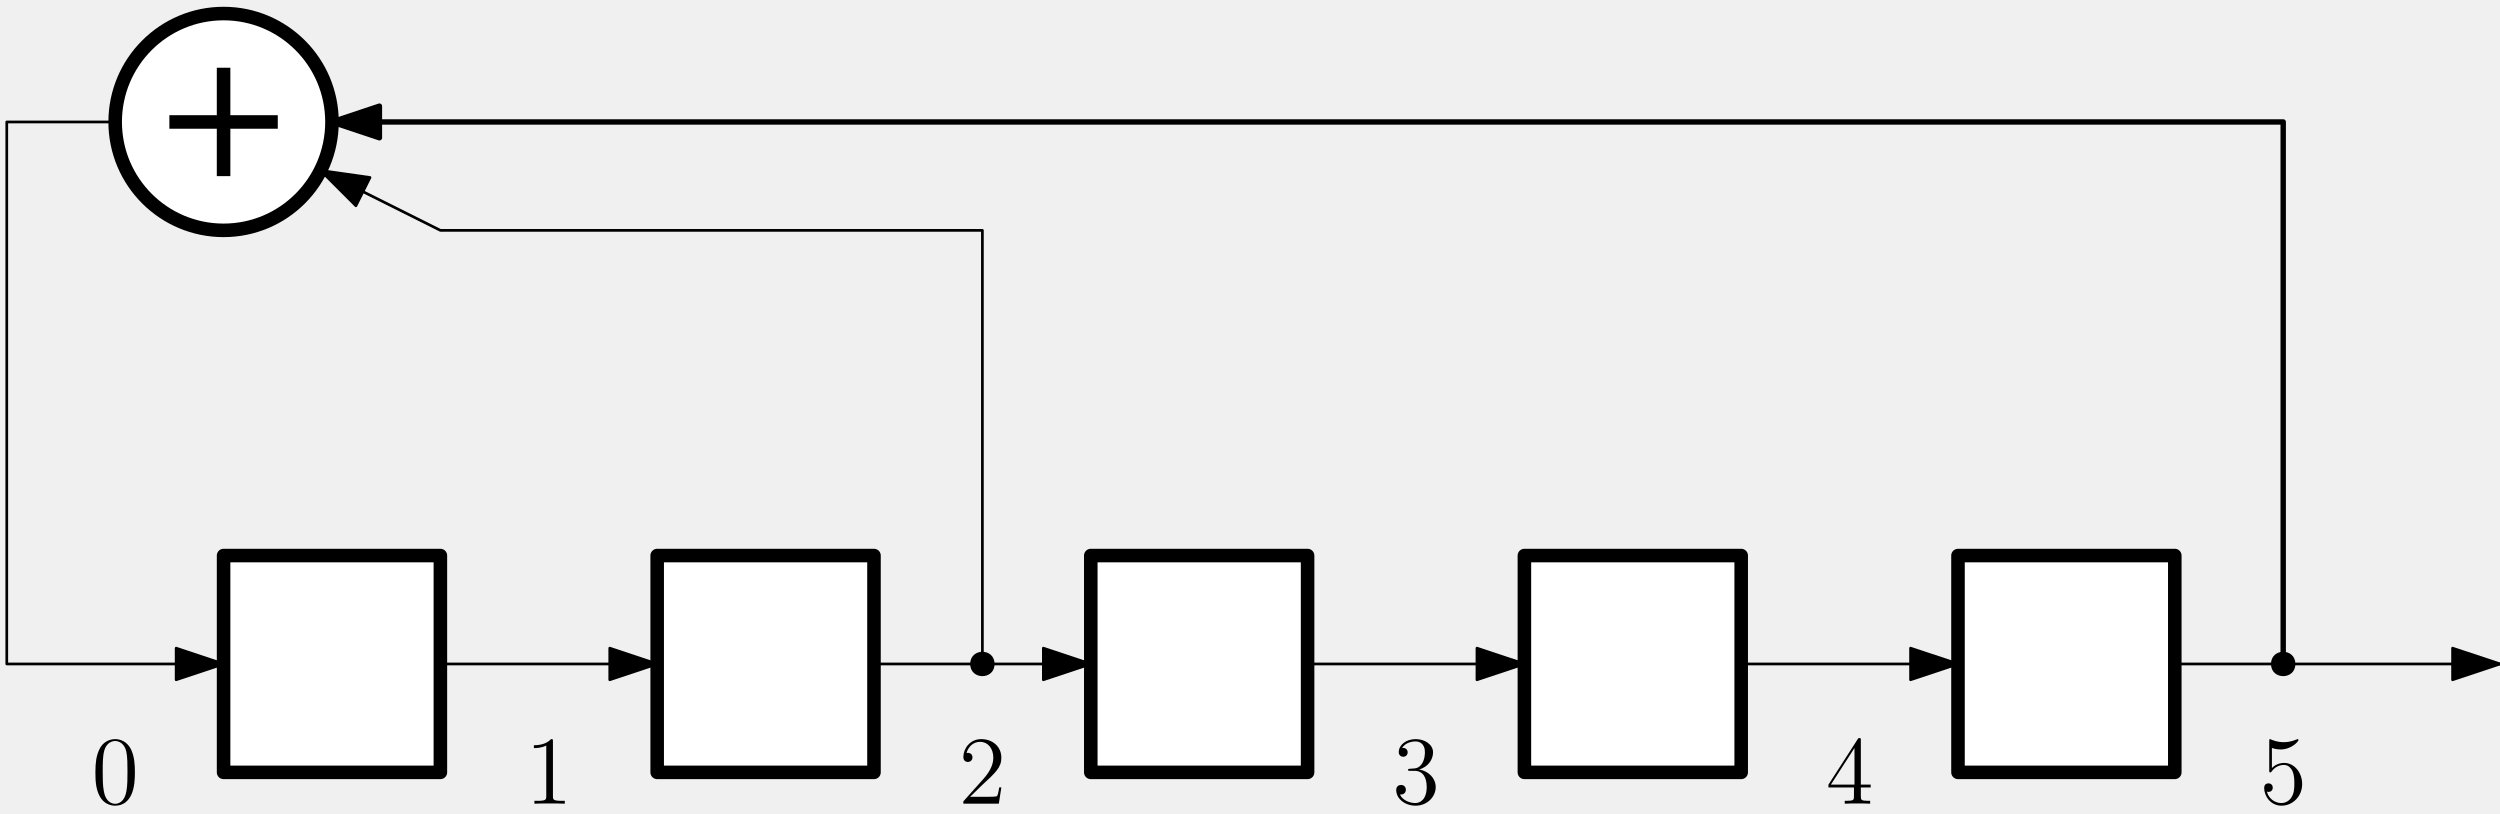
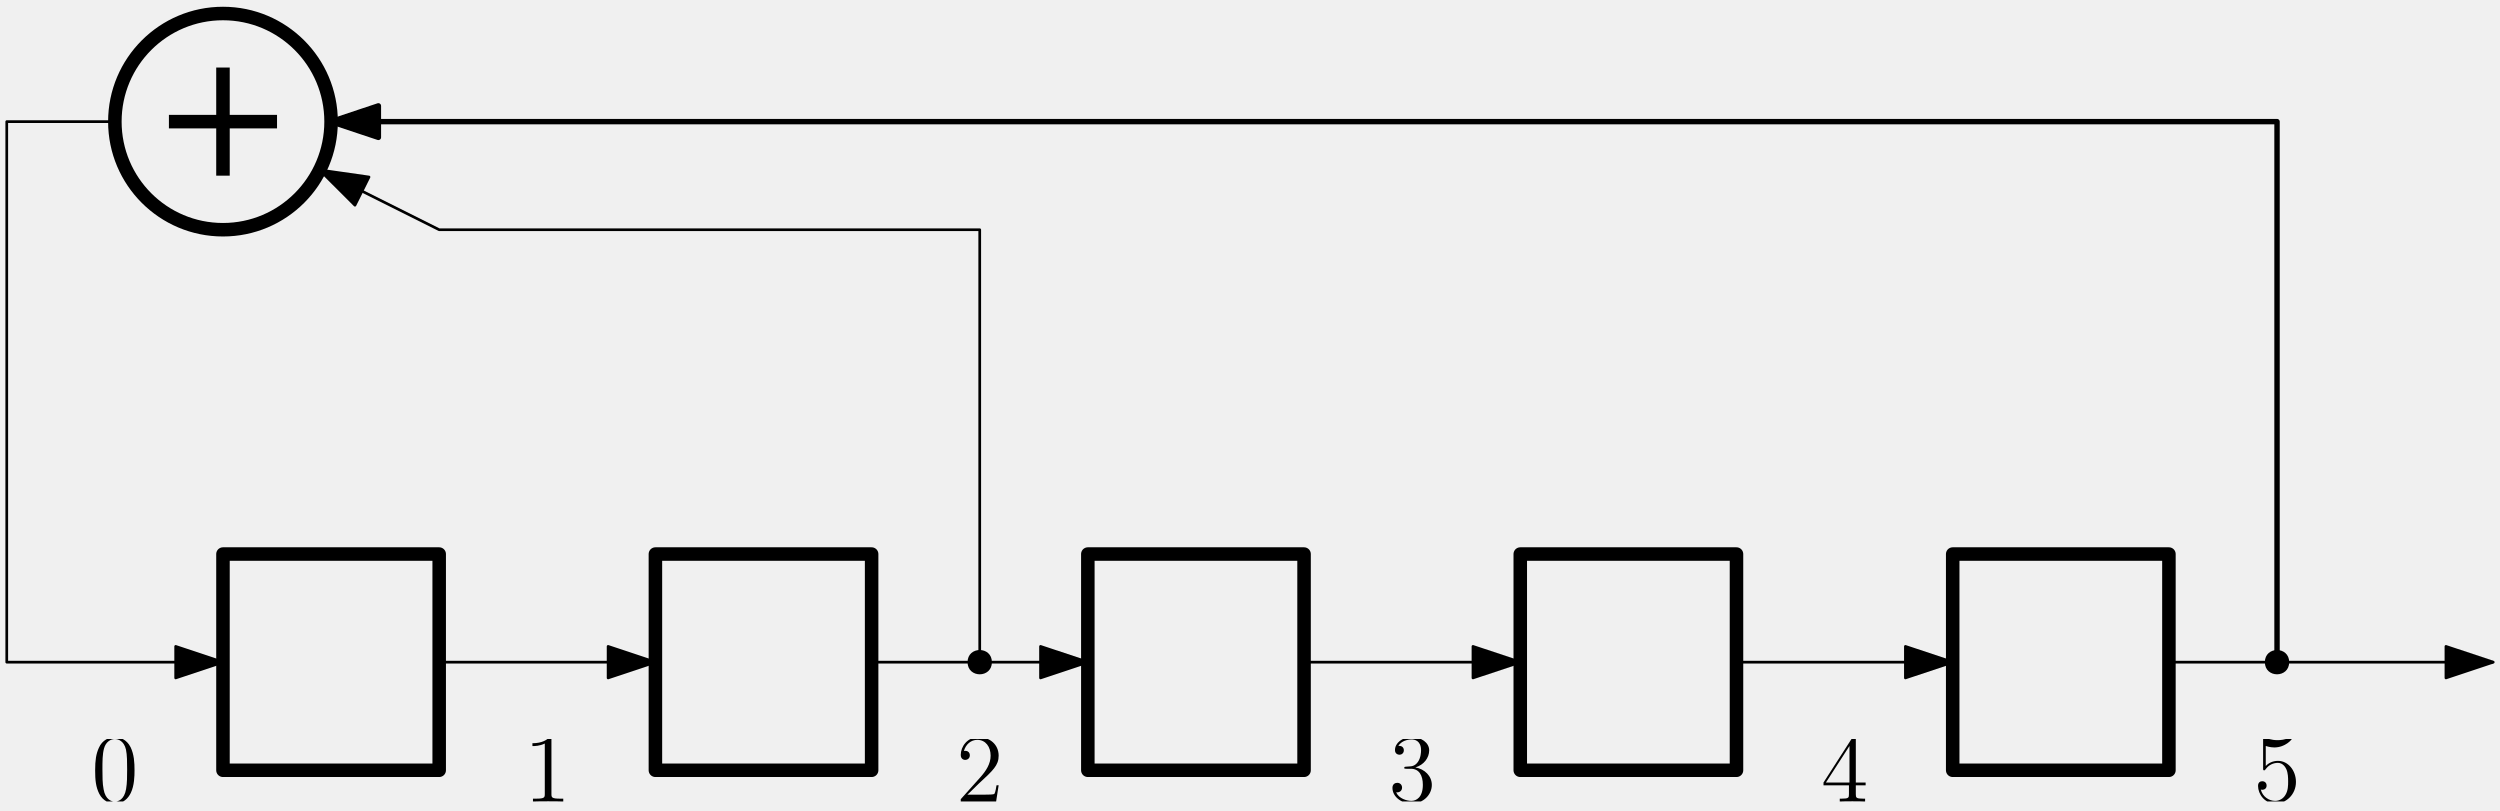
- <svg xmlns="http://www.w3.org/2000/svg" xmlns:xlink="http://www.w3.org/1999/xlink" width="369" height="120" viewBox="0 0 369 120">
+ <svg xmlns="http://www.w3.org/2000/svg" xmlns:xlink="http://www.w3.org/1999/xlink" width="370" height="120" viewBox="0 0 370 120">
+   <style>
+       .fill { fill: black; }
+       .stroke { stroke: black; }
+       @media (prefers-color-scheme: dark) {
+         .fill { fill: white; }
+         .stroke { stroke: white; }
+       }
+     </style>
  <defs>
    <g>
      <g id="glyph-0-0">
- </g>
-       <g id="glyph-0-1">
        <path d="M 4.125 -9.188 C 4.125 -9.531 4.125 -9.531 3.844 -9.531 C 3.5 -9.156 2.781 -8.625 1.312 -8.625 L 1.312 -8.203 C 1.641 -8.203 2.359 -8.203 3.141 -8.578 L 3.141 -1.109 C 3.141 -0.594 3.094 -0.422 1.844 -0.422 L 1.391 -0.422 L 1.391 0 C 1.781 -0.031 3.172 -0.031 3.641 -0.031 C 4.109 -0.031 5.5 -0.031 5.875 0 L 5.875 -0.422 L 5.438 -0.422 C 4.172 -0.422 4.125 -0.594 4.125 -1.109 Z M 4.125 -9.188 " />
      </g>
-       <g id="glyph-0-2">
+       <g id="glyph-0-1">
        <path d="M 6.312 -2.406 L 6 -2.406 C 5.953 -2.172 5.844 -1.375 5.688 -1.141 C 5.594 -1.016 4.781 -1.016 4.344 -1.016 L 1.688 -1.016 C 2.078 -1.344 2.953 -2.266 3.328 -2.609 C 5.516 -4.625 6.312 -5.359 6.312 -6.781 C 6.312 -8.438 5 -9.531 3.344 -9.531 C 1.672 -9.531 0.703 -8.125 0.703 -6.891 C 0.703 -6.156 1.328 -6.156 1.375 -6.156 C 1.672 -6.156 2.047 -6.375 2.047 -6.828 C 2.047 -7.234 1.781 -7.5 1.375 -7.5 C 1.25 -7.5 1.219 -7.5 1.172 -7.484 C 1.453 -8.469 2.219 -9.125 3.156 -9.125 C 4.375 -9.125 5.125 -8.109 5.125 -6.781 C 5.125 -5.562 4.422 -4.5 3.594 -3.578 L 0.703 -0.344 L 0.703 0 L 5.938 0 Z M 6.312 -2.406 " />
      </g>
-       <g id="glyph-0-3">
+       <g id="glyph-0-2">
        <path d="M 2.641 -5.156 C 2.391 -5.141 2.344 -5.125 2.344 -4.984 C 2.344 -4.844 2.406 -4.844 2.672 -4.844 L 3.328 -4.844 C 4.547 -4.844 5.094 -3.844 5.094 -2.469 C 5.094 -0.594 4.109 -0.094 3.406 -0.094 C 2.719 -0.094 1.547 -0.422 1.141 -1.359 C 1.594 -1.297 2.016 -1.547 2.016 -2.062 C 2.016 -2.484 1.703 -2.766 1.312 -2.766 C 0.969 -2.766 0.594 -2.562 0.594 -2.016 C 0.594 -0.75 1.859 0.297 3.453 0.297 C 5.156 0.297 6.422 -1 6.422 -2.453 C 6.422 -3.766 5.359 -4.812 3.984 -5.047 C 5.234 -5.406 6.031 -6.453 6.031 -7.578 C 6.031 -8.703 4.859 -9.531 3.469 -9.531 C 2.031 -9.531 0.969 -8.656 0.969 -7.609 C 0.969 -7.047 1.422 -6.922 1.641 -6.922 C 1.938 -6.922 2.281 -7.141 2.281 -7.578 C 2.281 -8.031 1.938 -8.234 1.625 -8.234 C 1.531 -8.234 1.5 -8.234 1.469 -8.219 C 2.016 -9.188 3.359 -9.188 3.422 -9.188 C 3.906 -9.188 4.828 -8.984 4.828 -7.578 C 4.828 -7.297 4.797 -6.5 4.375 -5.875 C 3.938 -5.25 3.453 -5.203 3.062 -5.188 Z M 2.641 -5.156 " />
      </g>
-       <g id="glyph-0-4">
+       <g id="glyph-0-3">
        <path d="M 5.172 -9.344 C 5.172 -9.609 5.172 -9.688 4.984 -9.688 C 4.859 -9.688 4.812 -9.688 4.703 -9.516 L 0.391 -2.812 L 0.391 -2.391 L 4.156 -2.391 L 4.156 -1.094 C 4.156 -0.562 4.125 -0.422 3.078 -0.422 L 2.797 -0.422 L 2.797 0 C 3.125 -0.031 4.266 -0.031 4.656 -0.031 C 5.062 -0.031 6.203 -0.031 6.547 0 L 6.547 -0.422 L 6.25 -0.422 C 5.219 -0.422 5.172 -0.562 5.172 -1.094 L 5.172 -2.391 L 6.625 -2.391 L 6.625 -2.812 L 5.172 -2.812 Z M 4.234 -8.219 L 4.234 -2.812 L 0.75 -2.812 Z M 4.234 -8.219 " />
      </g>
-       <g id="glyph-0-5">
+       <g id="glyph-0-4">
        <path d="M 1.844 -8.219 C 2.453 -8.016 2.953 -8 3.109 -8 C 4.734 -8 5.766 -9.188 5.766 -9.391 C 5.766 -9.453 5.734 -9.531 5.656 -9.531 C 5.625 -9.531 5.594 -9.531 5.469 -9.469 C 4.656 -9.125 3.969 -9.078 3.594 -9.078 C 2.656 -9.078 1.984 -9.359 1.703 -9.484 C 1.609 -9.531 1.578 -9.531 1.562 -9.531 C 1.453 -9.531 1.453 -9.438 1.453 -9.203 L 1.453 -4.953 C 1.453 -4.688 1.453 -4.609 1.625 -4.609 C 1.688 -4.609 1.703 -4.625 1.844 -4.797 C 2.25 -5.375 2.922 -5.719 3.641 -5.719 C 4.406 -5.719 4.781 -5.016 4.891 -4.781 C 5.141 -4.219 5.156 -3.516 5.156 -2.969 C 5.156 -2.422 5.156 -1.609 4.75 -0.969 C 4.438 -0.438 3.875 -0.094 3.234 -0.094 C 2.297 -0.094 1.359 -0.734 1.109 -1.781 C 1.172 -1.75 1.266 -1.734 1.328 -1.734 C 1.578 -1.734 1.969 -1.875 1.969 -2.359 C 1.969 -2.766 1.688 -3 1.328 -3 C 1.078 -3 0.703 -2.875 0.703 -2.312 C 0.703 -1.094 1.672 0.297 3.266 0.297 C 4.891 0.297 6.312 -1.062 6.312 -2.891 C 6.312 -4.594 5.156 -6.016 3.656 -6.016 C 2.844 -6.016 2.203 -5.656 1.844 -5.25 Z M 1.844 -8.219 " />
      </g>
-       <g id="glyph-0-6">
+       <g id="glyph-0-5">
        <path d="M 6.422 -4.594 C 6.422 -5.781 6.359 -6.938 5.844 -8.031 C 5.25 -9.219 4.219 -9.531 3.516 -9.531 C 2.688 -9.531 1.656 -9.125 1.141 -7.938 C 0.734 -7.031 0.594 -6.141 0.594 -4.594 C 0.594 -3.203 0.688 -2.156 1.203 -1.141 C 1.766 -0.047 2.75 0.297 3.5 0.297 C 4.75 0.297 5.469 -0.438 5.875 -1.281 C 6.391 -2.359 6.422 -3.766 6.422 -4.594 Z M 3.5 0.016 C 3.047 0.016 2.109 -0.25 1.844 -1.812 C 1.672 -2.672 1.672 -3.766 1.672 -4.766 C 1.672 -5.938 1.672 -7 1.906 -7.844 C 2.156 -8.812 2.891 -9.25 3.5 -9.25 C 4.047 -9.25 4.875 -8.922 5.156 -7.688 C 5.328 -6.875 5.328 -5.734 5.328 -4.766 C 5.328 -3.797 5.328 -2.719 5.172 -1.844 C 4.906 -0.266 4 0.016 3.5 0.016 Z M 3.5 0.016 " />
      </g>
    </g>
+     <clipPath id="clip-0">
+       <path clip-rule="nonzero" d="M 78 109.375 L 84 109.375 L 84 118.621 L 78 118.621 Z M 78 109.375 " />
+     </clipPath>
+     <clipPath id="clip-1">
+       <path clip-rule="nonzero" d="M 142 109.375 L 148 109.375 L 148 118.621 L 142 118.621 Z M 142 109.375 " />
+     </clipPath>
+     <clipPath id="clip-2">
+       <path clip-rule="nonzero" d="M 206 109.375 L 212 109.375 L 212 118.621 L 206 118.621 Z M 206 109.375 " />
+     </clipPath>
+     <clipPath id="clip-3">
+       <path clip-rule="nonzero" d="M 269.488 109.375 L 276.512 109.375 L 276.512 118.621 L 269.488 118.621 Z M 269.488 109.375 " />
+     </clipPath>
+     <clipPath id="clip-4">
+       <path clip-rule="nonzero" d="M 334 109.375 L 340 109.375 L 340 118.621 L 334 118.621 Z M 334 109.375 " />
+     </clipPath>
+     <clipPath id="clip-5">
+       <path clip-rule="nonzero" d="M 14 109.375 L 20 109.375 L 20 118.621 L 14 118.621 Z M 14 109.375 " />
+     </clipPath>
  </defs>
-   <path fill-rule="evenodd" fill="rgb(100%, 100%, 100%)" fill-opacity="1" stroke-width="2" stroke-linecap="butt" stroke-linejoin="round" stroke="rgb(0%, 0%, 0%)" stroke-opacity="1" stroke-miterlimit="10" d="M 128 640 L 128 608 L 160 608 L 160 640 Z M 128 640 " transform="matrix(1, 0, 0, -1, -95, 722)" />
-   <path fill-rule="evenodd" fill="rgb(100%, 100%, 100%)" fill-opacity="1" stroke-width="2" stroke-linecap="butt" stroke-linejoin="round" stroke="rgb(0%, 0%, 0%)" stroke-opacity="1" stroke-miterlimit="10" d="M 192 640 L 192 608 L 224 608 L 224 640 Z M 192 640 " transform="matrix(1, 0, 0, -1, -95, 722)" />
-   <path fill-rule="evenodd" fill="rgb(100%, 100%, 100%)" fill-opacity="1" stroke-width="2" stroke-linecap="butt" stroke-linejoin="round" stroke="rgb(0%, 0%, 0%)" stroke-opacity="1" stroke-miterlimit="10" d="M 256 640 L 256 608 L 288 608 L 288 640 Z M 256 640 " transform="matrix(1, 0, 0, -1, -95, 722)" />
-   <path fill-rule="evenodd" fill="rgb(100%, 100%, 100%)" fill-opacity="1" stroke-width="2" stroke-linecap="butt" stroke-linejoin="round" stroke="rgb(0%, 0%, 0%)" stroke-opacity="1" stroke-miterlimit="10" d="M 320 640 L 320 608 L 352 608 L 352 640 Z M 320 640 " transform="matrix(1, 0, 0, -1, -95, 722)" />
-   <path fill-rule="evenodd" fill="rgb(100%, 100%, 100%)" fill-opacity="1" stroke-width="2" stroke-linecap="butt" stroke-linejoin="round" stroke="rgb(0%, 0%, 0%)" stroke-opacity="1" stroke-miterlimit="10" d="M 384 640 L 384 608 L 416 608 L 416 640 Z M 384 640 " transform="matrix(1, 0, 0, -1, -95, 722)" />
-   <path fill-rule="evenodd" fill="rgb(100%, 100%, 100%)" fill-opacity="1" stroke-width="2" stroke-linecap="butt" stroke-linejoin="round" stroke="rgb(0%, 0%, 0%)" stroke-opacity="1" stroke-miterlimit="10" d="M 144 704 C 144 712.836 136.836 720 128 720 C 119.164 720 112 712.836 112 704 C 112 695.164 119.164 688 128 688 C 136.836 688 144 695.164 144 704 Z M 144 704 " transform="matrix(1, 0, 0, -1, -95, 722)" />
-   <path fill="none" stroke-width="0.4" stroke-linecap="butt" stroke-linejoin="round" stroke="rgb(0%, 0%, 0%)" stroke-opacity="1" stroke-miterlimit="10" d="M 160 624 L 192 624 " transform="matrix(1, 0, 0, -1, -95, 722)" />
-   <path fill-rule="evenodd" fill="rgb(0%, 0%, 0%)" fill-opacity="1" stroke-width="0.4" stroke-linecap="butt" stroke-linejoin="round" stroke="rgb(0%, 0%, 0%)" stroke-opacity="1" stroke-miterlimit="10" d="M 192 624 L 185 626.332 L 185 621.668 Z M 192 624 " transform="matrix(1, 0, 0, -1, -95, 722)" />
-   <path fill="none" stroke-width="0.4" stroke-linecap="butt" stroke-linejoin="round" stroke="rgb(0%, 0%, 0%)" stroke-opacity="1" stroke-miterlimit="10" d="M 224 624 L 256 624 " transform="matrix(1, 0, 0, -1, -95, 722)" />
-   <path fill-rule="evenodd" fill="rgb(0%, 0%, 0%)" fill-opacity="1" stroke-width="0.4" stroke-linecap="butt" stroke-linejoin="round" stroke="rgb(0%, 0%, 0%)" stroke-opacity="1" stroke-miterlimit="10" d="M 256 624 L 249 626.332 L 249 621.668 Z M 256 624 " transform="matrix(1, 0, 0, -1, -95, 722)" />
-   <path fill="none" stroke-width="0.4" stroke-linecap="butt" stroke-linejoin="round" stroke="rgb(0%, 0%, 0%)" stroke-opacity="1" stroke-miterlimit="10" d="M 288 624 L 320 624 " transform="matrix(1, 0, 0, -1, -95, 722)" />
-   <path fill-rule="evenodd" fill="rgb(0%, 0%, 0%)" fill-opacity="1" stroke-width="0.4" stroke-linecap="butt" stroke-linejoin="round" stroke="rgb(0%, 0%, 0%)" stroke-opacity="1" stroke-miterlimit="10" d="M 320 624 L 313 626.332 L 313 621.668 Z M 320 624 " transform="matrix(1, 0, 0, -1, -95, 722)" />
-   <path fill="none" stroke-width="0.4" stroke-linecap="butt" stroke-linejoin="round" stroke="rgb(0%, 0%, 0%)" stroke-opacity="1" stroke-miterlimit="10" d="M 352 624 L 384 624 " transform="matrix(1, 0, 0, -1, -95, 722)" />
-   <path fill-rule="evenodd" fill="rgb(0%, 0%, 0%)" fill-opacity="1" stroke-width="0.4" stroke-linecap="butt" stroke-linejoin="round" stroke="rgb(0%, 0%, 0%)" stroke-opacity="1" stroke-miterlimit="10" d="M 384 624 L 377 626.332 L 377 621.668 Z M 384 624 " transform="matrix(1, 0, 0, -1, -95, 722)" />
-   <path fill="none" stroke-width="0.4" stroke-linecap="butt" stroke-linejoin="round" stroke="rgb(0%, 0%, 0%)" stroke-opacity="1" stroke-miterlimit="10" d="M 112 704 L 96 704 L 96 624 L 128 624 " transform="matrix(1, 0, 0, -1, -95, 722)" />
-   <path fill-rule="evenodd" fill="rgb(0%, 0%, 0%)" fill-opacity="1" stroke-width="0.4" stroke-linecap="butt" stroke-linejoin="round" stroke="rgb(0%, 0%, 0%)" stroke-opacity="1" stroke-miterlimit="10" d="M 128 624 L 121 626.332 L 121 621.668 Z M 128 624 " transform="matrix(1, 0, 0, -1, -95, 722)" />
-   <path fill="none" stroke-width="0.4" stroke-linecap="butt" stroke-linejoin="round" stroke="rgb(0%, 0%, 0%)" stroke-opacity="1" stroke-miterlimit="10" d="M 240 624 L 240 688 L 160 688 L 142.312 696.844 " transform="matrix(1, 0, 0, -1, -95, 722)" />
-   <path fill-rule="evenodd" fill="rgb(0%, 0%, 0%)" fill-opacity="1" stroke-width="0.4" stroke-linecap="butt" stroke-linejoin="round" stroke="rgb(0%, 0%, 0%)" stroke-opacity="1" stroke-miterlimit="10" d="M 142.312 696.844 L 147.531 691.629 L 149.613 695.801 Z M 142.312 696.844 " transform="matrix(1, 0, 0, -1, -95, 722)" />
-   <path fill="none" stroke-width="0.4" stroke-linecap="butt" stroke-linejoin="round" stroke="rgb(0%, 0%, 0%)" stroke-opacity="1" stroke-miterlimit="10" d="M 416 624 L 464 624 " transform="matrix(1, 0, 0, -1, -95, 722)" />
-   <path fill-rule="evenodd" fill="rgb(0%, 0%, 0%)" fill-opacity="1" stroke-width="0.4" stroke-linecap="butt" stroke-linejoin="round" stroke="rgb(0%, 0%, 0%)" stroke-opacity="1" stroke-miterlimit="10" d="M 464 624 L 457 626.332 L 457 621.668 Z M 464 624 " transform="matrix(1, 0, 0, -1, -95, 722)" />
-   <path fill="none" stroke-width="0.8" stroke-linecap="butt" stroke-linejoin="round" stroke="rgb(0%, 0%, 0%)" stroke-opacity="1" stroke-miterlimit="10" d="M 432 624 L 432 704 L 144 704 " transform="matrix(1, 0, 0, -1, -95, 722)" />
-   <path fill-rule="evenodd" fill="rgb(0%, 0%, 0%)" fill-opacity="1" stroke-width="0.8" stroke-linecap="butt" stroke-linejoin="round" stroke="rgb(0%, 0%, 0%)" stroke-opacity="1" stroke-miterlimit="10" d="M 144 704 L 151 701.668 L 151 706.332 Z M 144 704 " transform="matrix(1, 0, 0, -1, -95, 722)" />
-   <path fill="none" stroke-width="2" stroke-linecap="butt" stroke-linejoin="round" stroke="rgb(0%, 0%, 0%)" stroke-opacity="1" stroke-miterlimit="10" d="M 128 712 L 128 696 " transform="matrix(1, 0, 0, -1, -95, 722)" />
-   <path fill="none" stroke-width="2" stroke-linecap="butt" stroke-linejoin="round" stroke="rgb(0%, 0%, 0%)" stroke-opacity="1" stroke-miterlimit="10" d="M 120 704 L 136 704 " transform="matrix(1, 0, 0, -1, -95, 722)" />
-   <g fill="rgb(0%, 0%, 0%)" fill-opacity="1">
-     <use xlink:href="#glyph-0-1" x="77.488" y="118.623" />
+   <path fill="none" stroke-width="2" stroke-linecap="butt" stroke-linejoin="round" stroke-opacity="1" stroke-miterlimit="10" d="M 128 640 L 128 608 L 160 608 L 160 640 Z M 128 640 " transform="matrix(1, 0, 0, -1, -95, 722)" class="stroke" />
+   <path fill="none" stroke-width="2" stroke-linecap="butt" stroke-linejoin="round" stroke-opacity="1" stroke-miterlimit="10" d="M 192 640 L 192 608 L 224 608 L 224 640 Z M 192 640 " transform="matrix(1, 0, 0, -1, -95, 722)" class="stroke" />
+   <path fill="none" stroke-width="2" stroke-linecap="butt" stroke-linejoin="round" stroke-opacity="1" stroke-miterlimit="10" d="M 256 640 L 256 608 L 288 608 L 288 640 Z M 256 640 " transform="matrix(1, 0, 0, -1, -95, 722)" class="stroke" />
+   <path fill="none" stroke-width="2" stroke-linecap="butt" stroke-linejoin="round" stroke-opacity="1" stroke-miterlimit="10" d="M 320 640 L 320 608 L 352 608 L 352 640 Z M 320 640 " transform="matrix(1, 0, 0, -1, -95, 722)" class="stroke" />
+   <path fill="none" stroke-width="2" stroke-linecap="butt" stroke-linejoin="round" stroke-opacity="1" stroke-miterlimit="10" d="M 384 640 L 384 608 L 416 608 L 416 640 Z M 384 640 " transform="matrix(1, 0, 0, -1, -95, 722)" class="stroke" />
+   <path fill="none" stroke-width="0.4" stroke-linecap="butt" stroke-linejoin="round" stroke-opacity="1" stroke-miterlimit="10" d="M 160 624 L 192 624 " transform="matrix(1, 0, 0, -1, -95, 722)" class="stroke" />
+   <path fill-rule="evenodd" fill-opacity="1" stroke-width="0.4" stroke-linecap="butt" stroke-linejoin="round" stroke-opacity="1" stroke-miterlimit="10" d="M 192 624 L 185 626.332 L 185 621.668 Z M 192 624 " transform="matrix(1, 0, 0, -1, -95, 722)" class="fill stroke" />
+   <path fill="none" stroke-width="0.4" stroke-linecap="butt" stroke-linejoin="round" stroke-opacity="1" stroke-miterlimit="10" d="M 224 624 L 256 624 " transform="matrix(1, 0, 0, -1, -95, 722)" class="stroke" />
+   <path fill-rule="evenodd" fill-opacity="1" stroke-width="0.4" stroke-linecap="butt" stroke-linejoin="round" stroke-opacity="1" stroke-miterlimit="10" d="M 256 624 L 249 626.332 L 249 621.668 Z M 256 624 " transform="matrix(1, 0, 0, -1, -95, 722)" class="fill stroke" />
+   <path fill="none" stroke-width="0.4" stroke-linecap="butt" stroke-linejoin="round" stroke-opacity="1" stroke-miterlimit="10" d="M 288 624 L 320 624 " transform="matrix(1, 0, 0, -1, -95, 722)" class="stroke" />
+   <path fill-rule="evenodd" fill-opacity="1" stroke-width="0.4" stroke-linecap="butt" stroke-linejoin="round" stroke-opacity="1" stroke-miterlimit="10" d="M 320 624 L 313 626.332 L 313 621.668 Z M 320 624 " transform="matrix(1, 0, 0, -1, -95, 722)" class="fill stroke" />
+   <path fill="none" stroke-width="0.4" stroke-linecap="butt" stroke-linejoin="round" stroke-opacity="1" stroke-miterlimit="10" d="M 352 624 L 384 624 " transform="matrix(1, 0, 0, -1, -95, 722)" class="stroke" />
+   <path fill-rule="evenodd" fill-opacity="1" stroke-width="0.4" stroke-linecap="butt" stroke-linejoin="round" stroke-opacity="1" stroke-miterlimit="10" d="M 384 624 L 377 626.332 L 377 621.668 Z M 384 624 " transform="matrix(1, 0, 0, -1, -95, 722)" class="fill stroke" />
+   <path fill="none" stroke-width="0.4" stroke-linecap="butt" stroke-linejoin="round" stroke-opacity="1" stroke-miterlimit="10" d="M 112 704 L 96 704 L 96 624 L 128 624 " transform="matrix(1, 0, 0, -1, -95, 722)" class="stroke" />
+   <path fill-rule="evenodd" fill-opacity="1" stroke-width="0.4" stroke-linecap="butt" stroke-linejoin="round" stroke-opacity="1" stroke-miterlimit="10" d="M 128 624 L 121 626.332 L 121 621.668 Z M 128 624 " transform="matrix(1, 0, 0, -1, -95, 722)" class="fill stroke" />
+   <path fill="none" stroke-width="0.4" stroke-linecap="butt" stroke-linejoin="round" stroke-opacity="1" stroke-miterlimit="10" d="M 240 624 L 240 688 L 160 688 L 142.312 696.844 " transform="matrix(1, 0, 0, -1, -95, 722)" class="stroke" />
+   <path fill-rule="evenodd" fill-opacity="1" stroke-width="0.4" stroke-linecap="butt" stroke-linejoin="round" stroke-opacity="1" stroke-miterlimit="10" d="M 142.312 696.844 L 147.531 691.629 L 149.613 695.801 Z M 142.312 696.844 " transform="matrix(1, 0, 0, -1, -95, 722)" class="fill stroke" />
+   <path fill="none" stroke-width="0.4" stroke-linecap="butt" stroke-linejoin="round" stroke-opacity="1" stroke-miterlimit="10" d="M 416 624 L 464 624 " transform="matrix(1, 0, 0, -1, -95, 722)" class="stroke" />
+   <path fill-rule="evenodd" fill-opacity="1" stroke-width="0.4" stroke-linecap="butt" stroke-linejoin="round" stroke-opacity="1" stroke-miterlimit="10" d="M 464 624 L 457 626.332 L 457 621.668 Z M 464 624 " transform="matrix(1, 0, 0, -1, -95, 722)" class="fill stroke" />
+   <path fill="none" stroke-width="0.8" stroke-linecap="butt" stroke-linejoin="round" stroke-opacity="1" stroke-miterlimit="10" d="M 432 624 L 432 704 L 144 704 " transform="matrix(1, 0, 0, -1, -95, 722)" class="stroke" />
+   <path fill-rule="evenodd" fill-opacity="1" stroke-width="0.8" stroke-linecap="butt" stroke-linejoin="round" stroke-opacity="1" stroke-miterlimit="10" d="M 144 704 L 151 701.668 L 151 706.332 Z M 144 704 " transform="matrix(1, 0, 0, -1, -95, 722)" class="fill stroke" />
+   <g clip-path="url(#clip-0)">
+     <g fill-opacity="1" class="fill">
+       <use xlink:href="#glyph-0-0" x="77.488" y="118.623" />
+     </g>
  </g>
-   <g fill="rgb(0%, 0%, 0%)" fill-opacity="1">
-     <use xlink:href="#glyph-0-2" x="141.488" y="118.623" />
+   <g clip-path="url(#clip-1)">
+     <g fill-opacity="1" class="fill">
+       <use xlink:href="#glyph-0-1" x="141.488" y="118.623" />
+     </g>
  </g>
-   <g fill="rgb(0%, 0%, 0%)" fill-opacity="1">
-     <use xlink:href="#glyph-0-3" x="205.488" y="118.623" />
+   <g clip-path="url(#clip-2)">
+     <g fill-opacity="1" class="fill">
+       <use xlink:href="#glyph-0-2" x="205.488" y="118.623" />
+     </g>
  </g>
-   <g fill="rgb(0%, 0%, 0%)" fill-opacity="1">
-     <use xlink:href="#glyph-0-4" x="269.488" y="118.623" />
+   <g clip-path="url(#clip-3)">
+     <g fill-opacity="1" class="fill">
+       <use xlink:href="#glyph-0-3" x="269.488" y="118.623" />
+     </g>
  </g>
-   <g fill="rgb(0%, 0%, 0%)" fill-opacity="1">
-     <use xlink:href="#glyph-0-5" x="333.488" y="118.623" />
+   <g clip-path="url(#clip-4)">
+     <g fill-opacity="1" class="fill">
+       <use xlink:href="#glyph-0-4" x="333.488" y="118.623" />
+     </g>
  </g>
-   <g fill="rgb(0%, 0%, 0%)" fill-opacity="1">
-     <use xlink:href="#glyph-0-6" x="13.488" y="118.623" />
+   <g clip-path="url(#clip-5)">
+     <g fill-opacity="1" class="fill">
+       <use xlink:href="#glyph-0-5" x="13.488" y="118.623" />
+     </g>
  </g>
-   <path fill-rule="evenodd" fill="rgb(0%, 0%, 0%)" fill-opacity="1" d="M 146.801 98 C 146.801 95.602 143.199 95.602 143.199 98 C 143.199 100.398 146.801 100.398 146.801 98 Z M 146.801 98 " />
-   <path fill-rule="evenodd" fill="rgb(0%, 0%, 0%)" fill-opacity="1" d="M 338.801 98 C 338.801 95.602 335.199 95.602 335.199 98 C 335.199 100.398 338.801 100.398 338.801 98 Z M 338.801 98 " />
+   <path fill-rule="evenodd" fill-opacity="1" d="M 146.801 98 C 146.801 95.602 143.199 95.602 143.199 98 C 143.199 100.398 146.801 100.398 146.801 98 Z M 146.801 98 " class="fill" />
+   <path fill-rule="evenodd" fill-opacity="1" d="M 338.801 98 C 338.801 95.602 335.199 95.602 335.199 98 C 335.199 100.398 338.801 100.398 338.801 98 Z M 338.801 98 " class="fill" />
+   <path fill="none" stroke-width="2" stroke-linecap="butt" stroke-linejoin="round" stroke-opacity="1" stroke-miterlimit="10" d="M 144 704 C 144 712.836 136.836 720 128 720 C 119.164 720 112 712.836 112 704 C 112 695.164 119.164 688 128 688 C 136.836 688 144 695.164 144 704 Z M 144 704 " transform="matrix(1, 0, 0, -1, -95, 722)" class="stroke" />
+   <path fill="none" stroke-width="2" stroke-linecap="butt" stroke-linejoin="round" stroke-opacity="1" stroke-miterlimit="10" d="M 128 712 L 128 696 " transform="matrix(1, 0, 0, -1, -95, 722)" class="stroke" />
+   <path fill="none" stroke-width="2" stroke-linecap="butt" stroke-linejoin="round" stroke-opacity="1" stroke-miterlimit="10" d="M 120 704 L 136 704 " transform="matrix(1, 0, 0, -1, -95, 722)" class="stroke" />
</svg>
